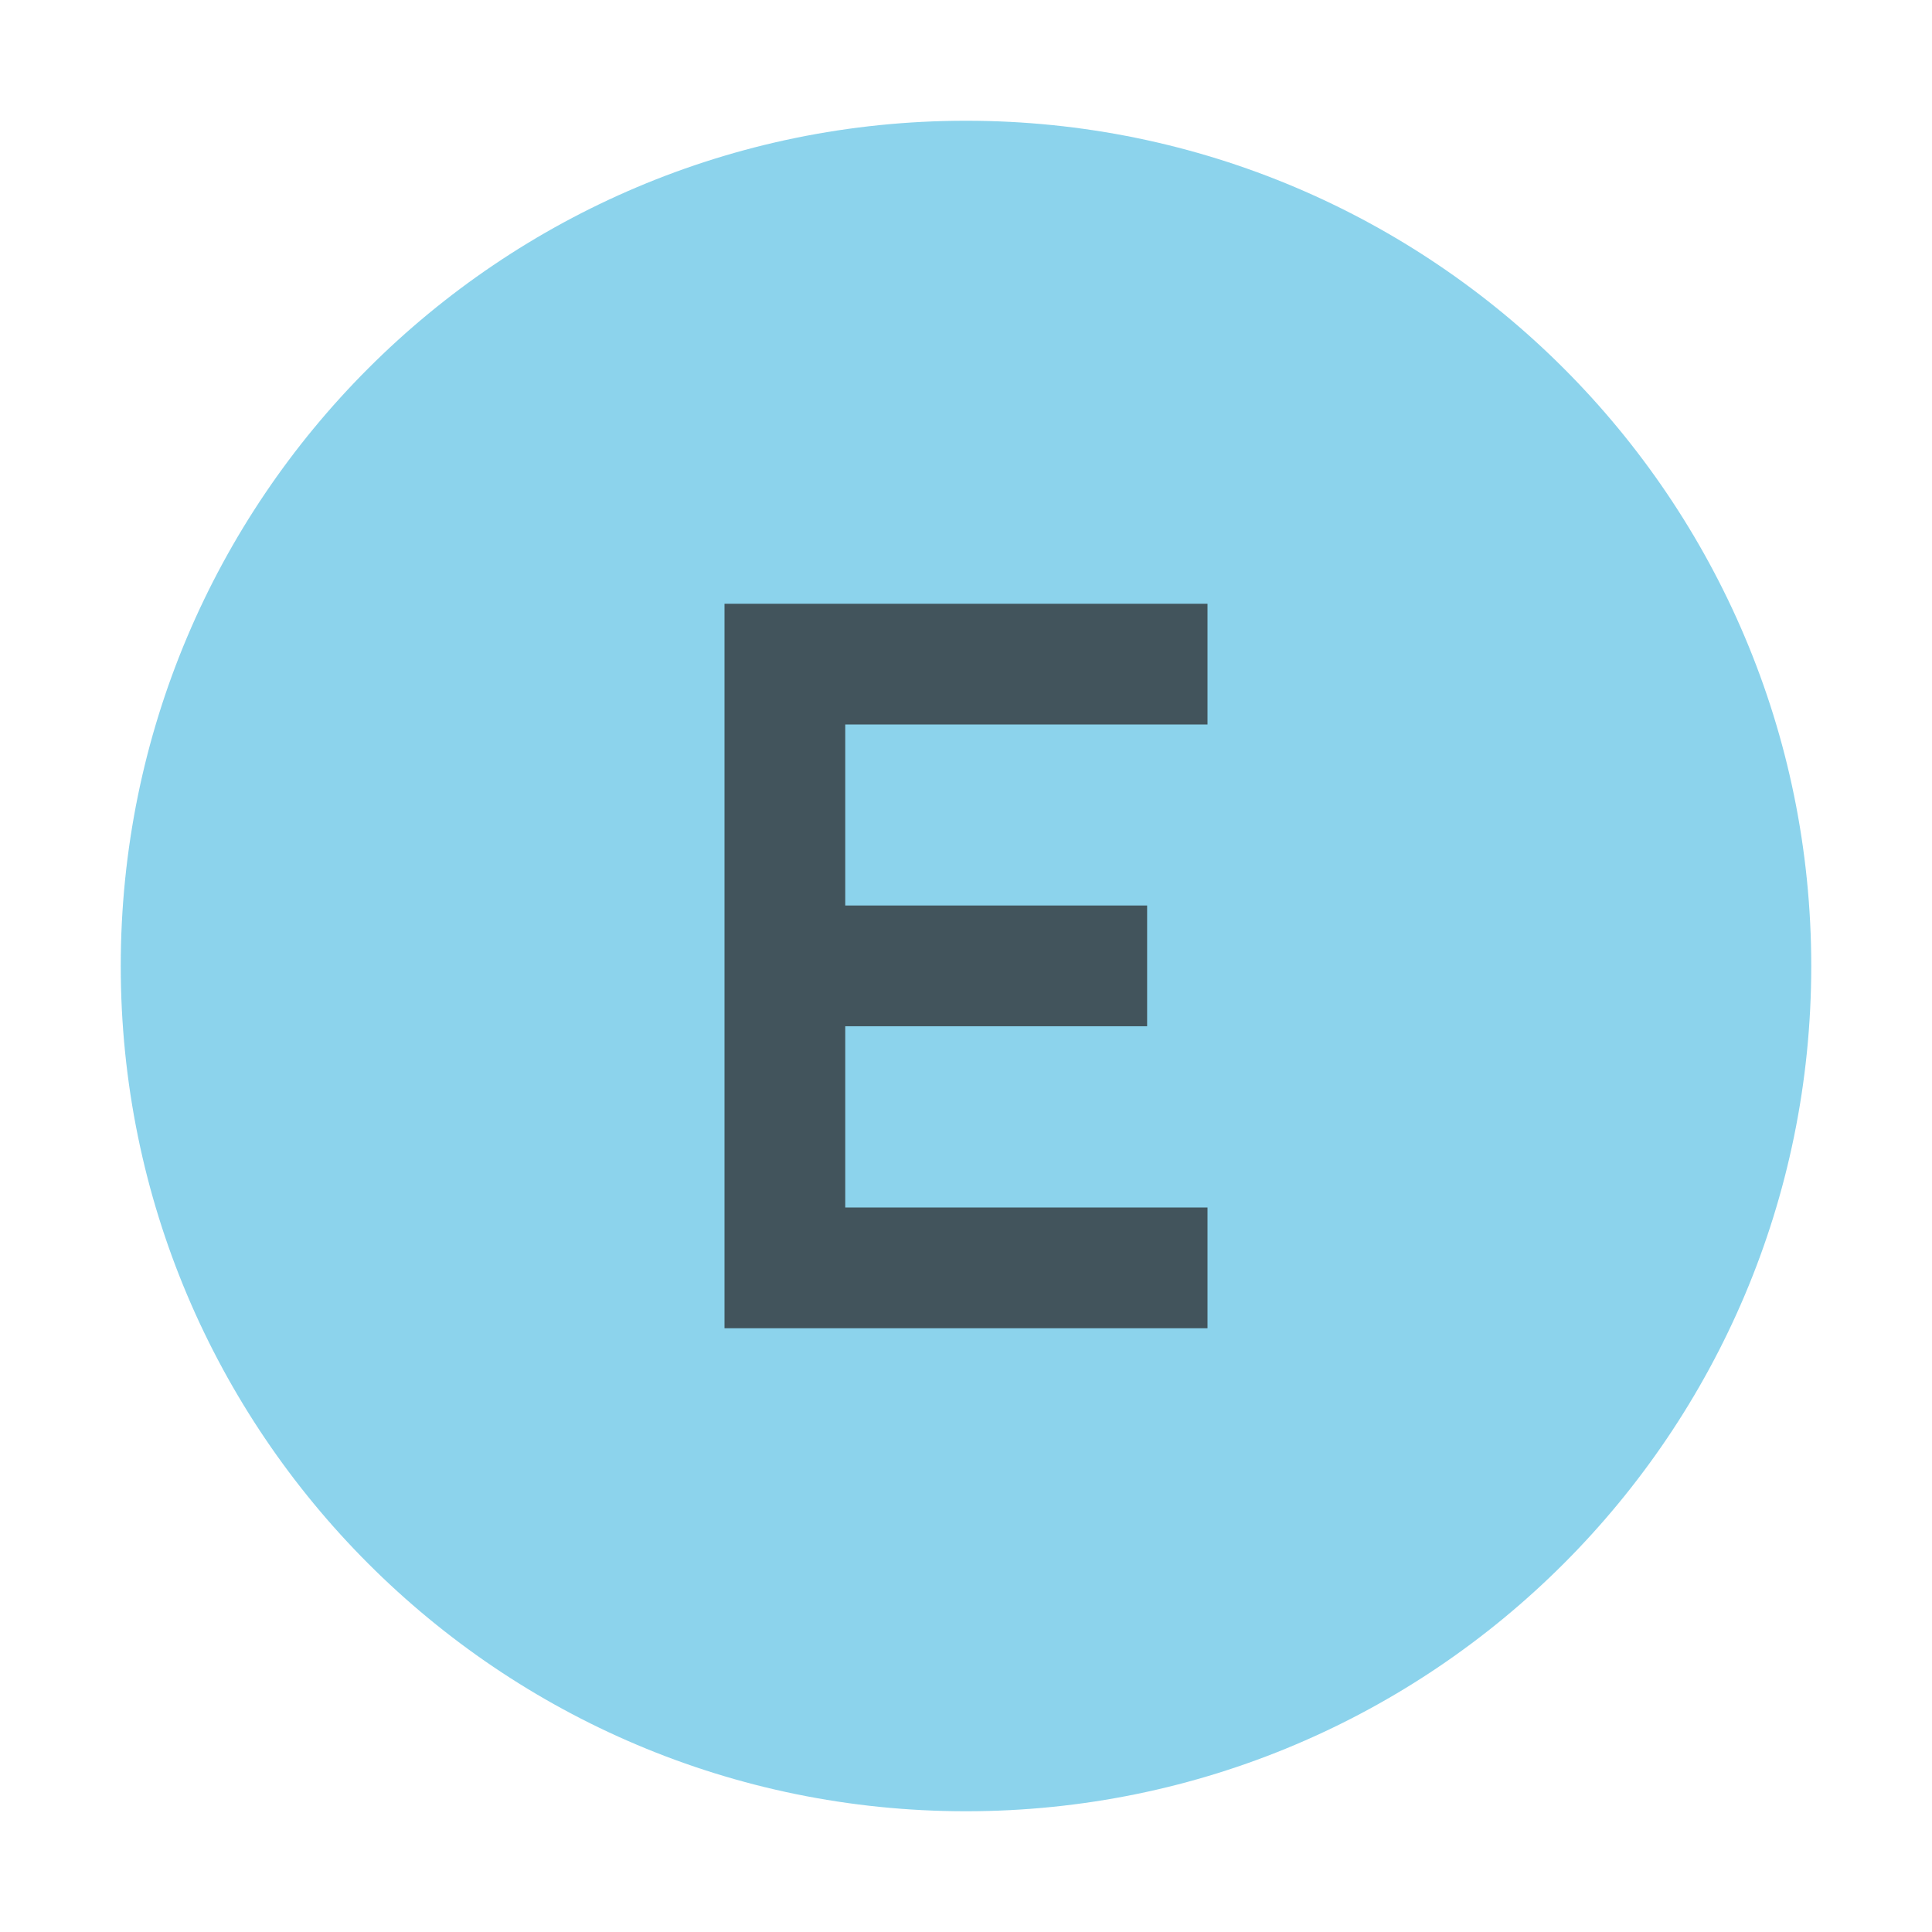
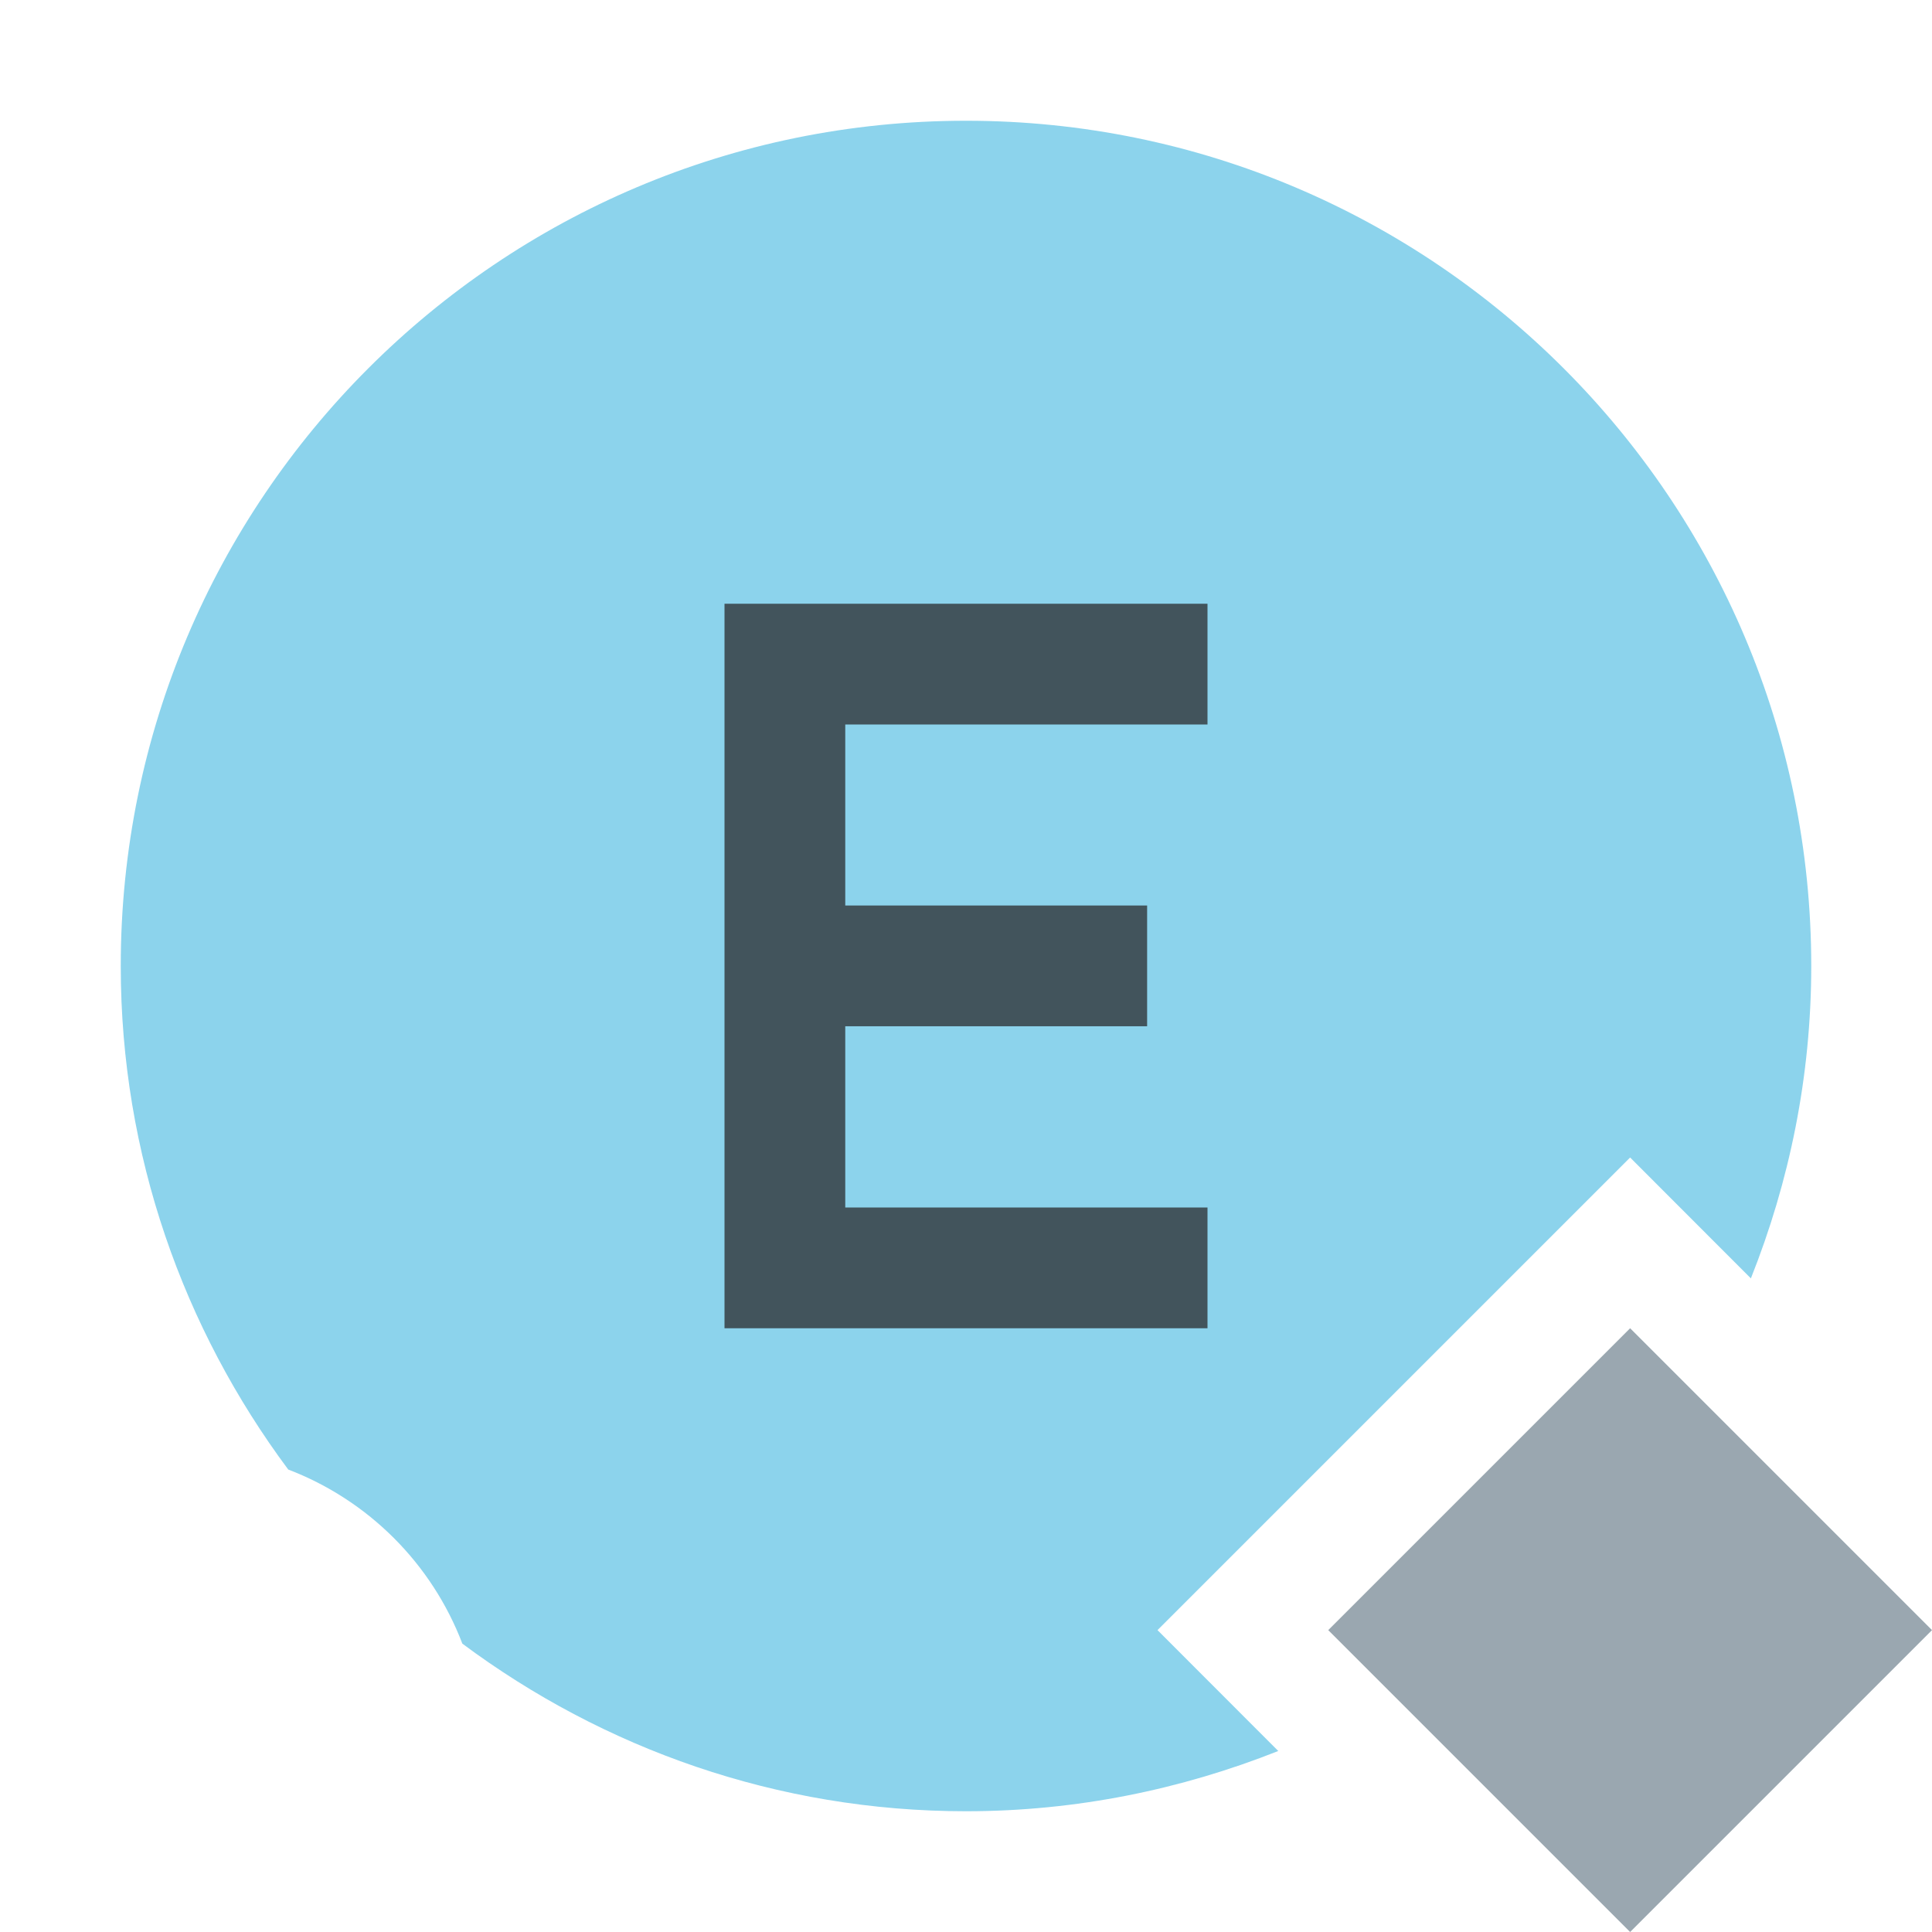
<svg xmlns="http://www.w3.org/2000/svg" width="16" height="16" viewBox="0 0 16 16">
  <g fill="none" fill-rule="evenodd">
-     <path fill="#40B6E0" fill-opacity=".6" d="M15,8 C15,11.866 11.866,15 8,15 C4.134,15 1,11.866 1,8 C1,4.134 4.134,1 8,1 C11.866,1 15,4.134 15,8" />
+     <path fill="#40B6E0" fill-opacity=".6" d="M9.586,13.5 L13.5,9.586 L14.5,10.587 C14.819,9.786 15,8.915 15,8 C15,4.134 11.865,1 8,1 C4.134,1 1,4.134 1,8 C1,9.564 1.52,11.005 2.387,12.17 C3.051,12.424 3.576,12.949 3.829,13.612 C4.995,14.48 6.435,15 8,15 C8.914,15 9.785,14.819 10.586,14.501 L9.586,13.5 Z" />
+     <polygon fill="#9AA7B0" points="13.5 16 11 13.5 13.5 11 16 13.5" />
    <polygon fill="#231F20" fill-opacity=".7" points="4 6 0 6 0 0 4 0 4 1 1 1 1 2.499 3.5 2.499 3.5 3.499 1 3.499 1 5 4 5" transform="translate(6 5)" />
  </g>
</svg>
